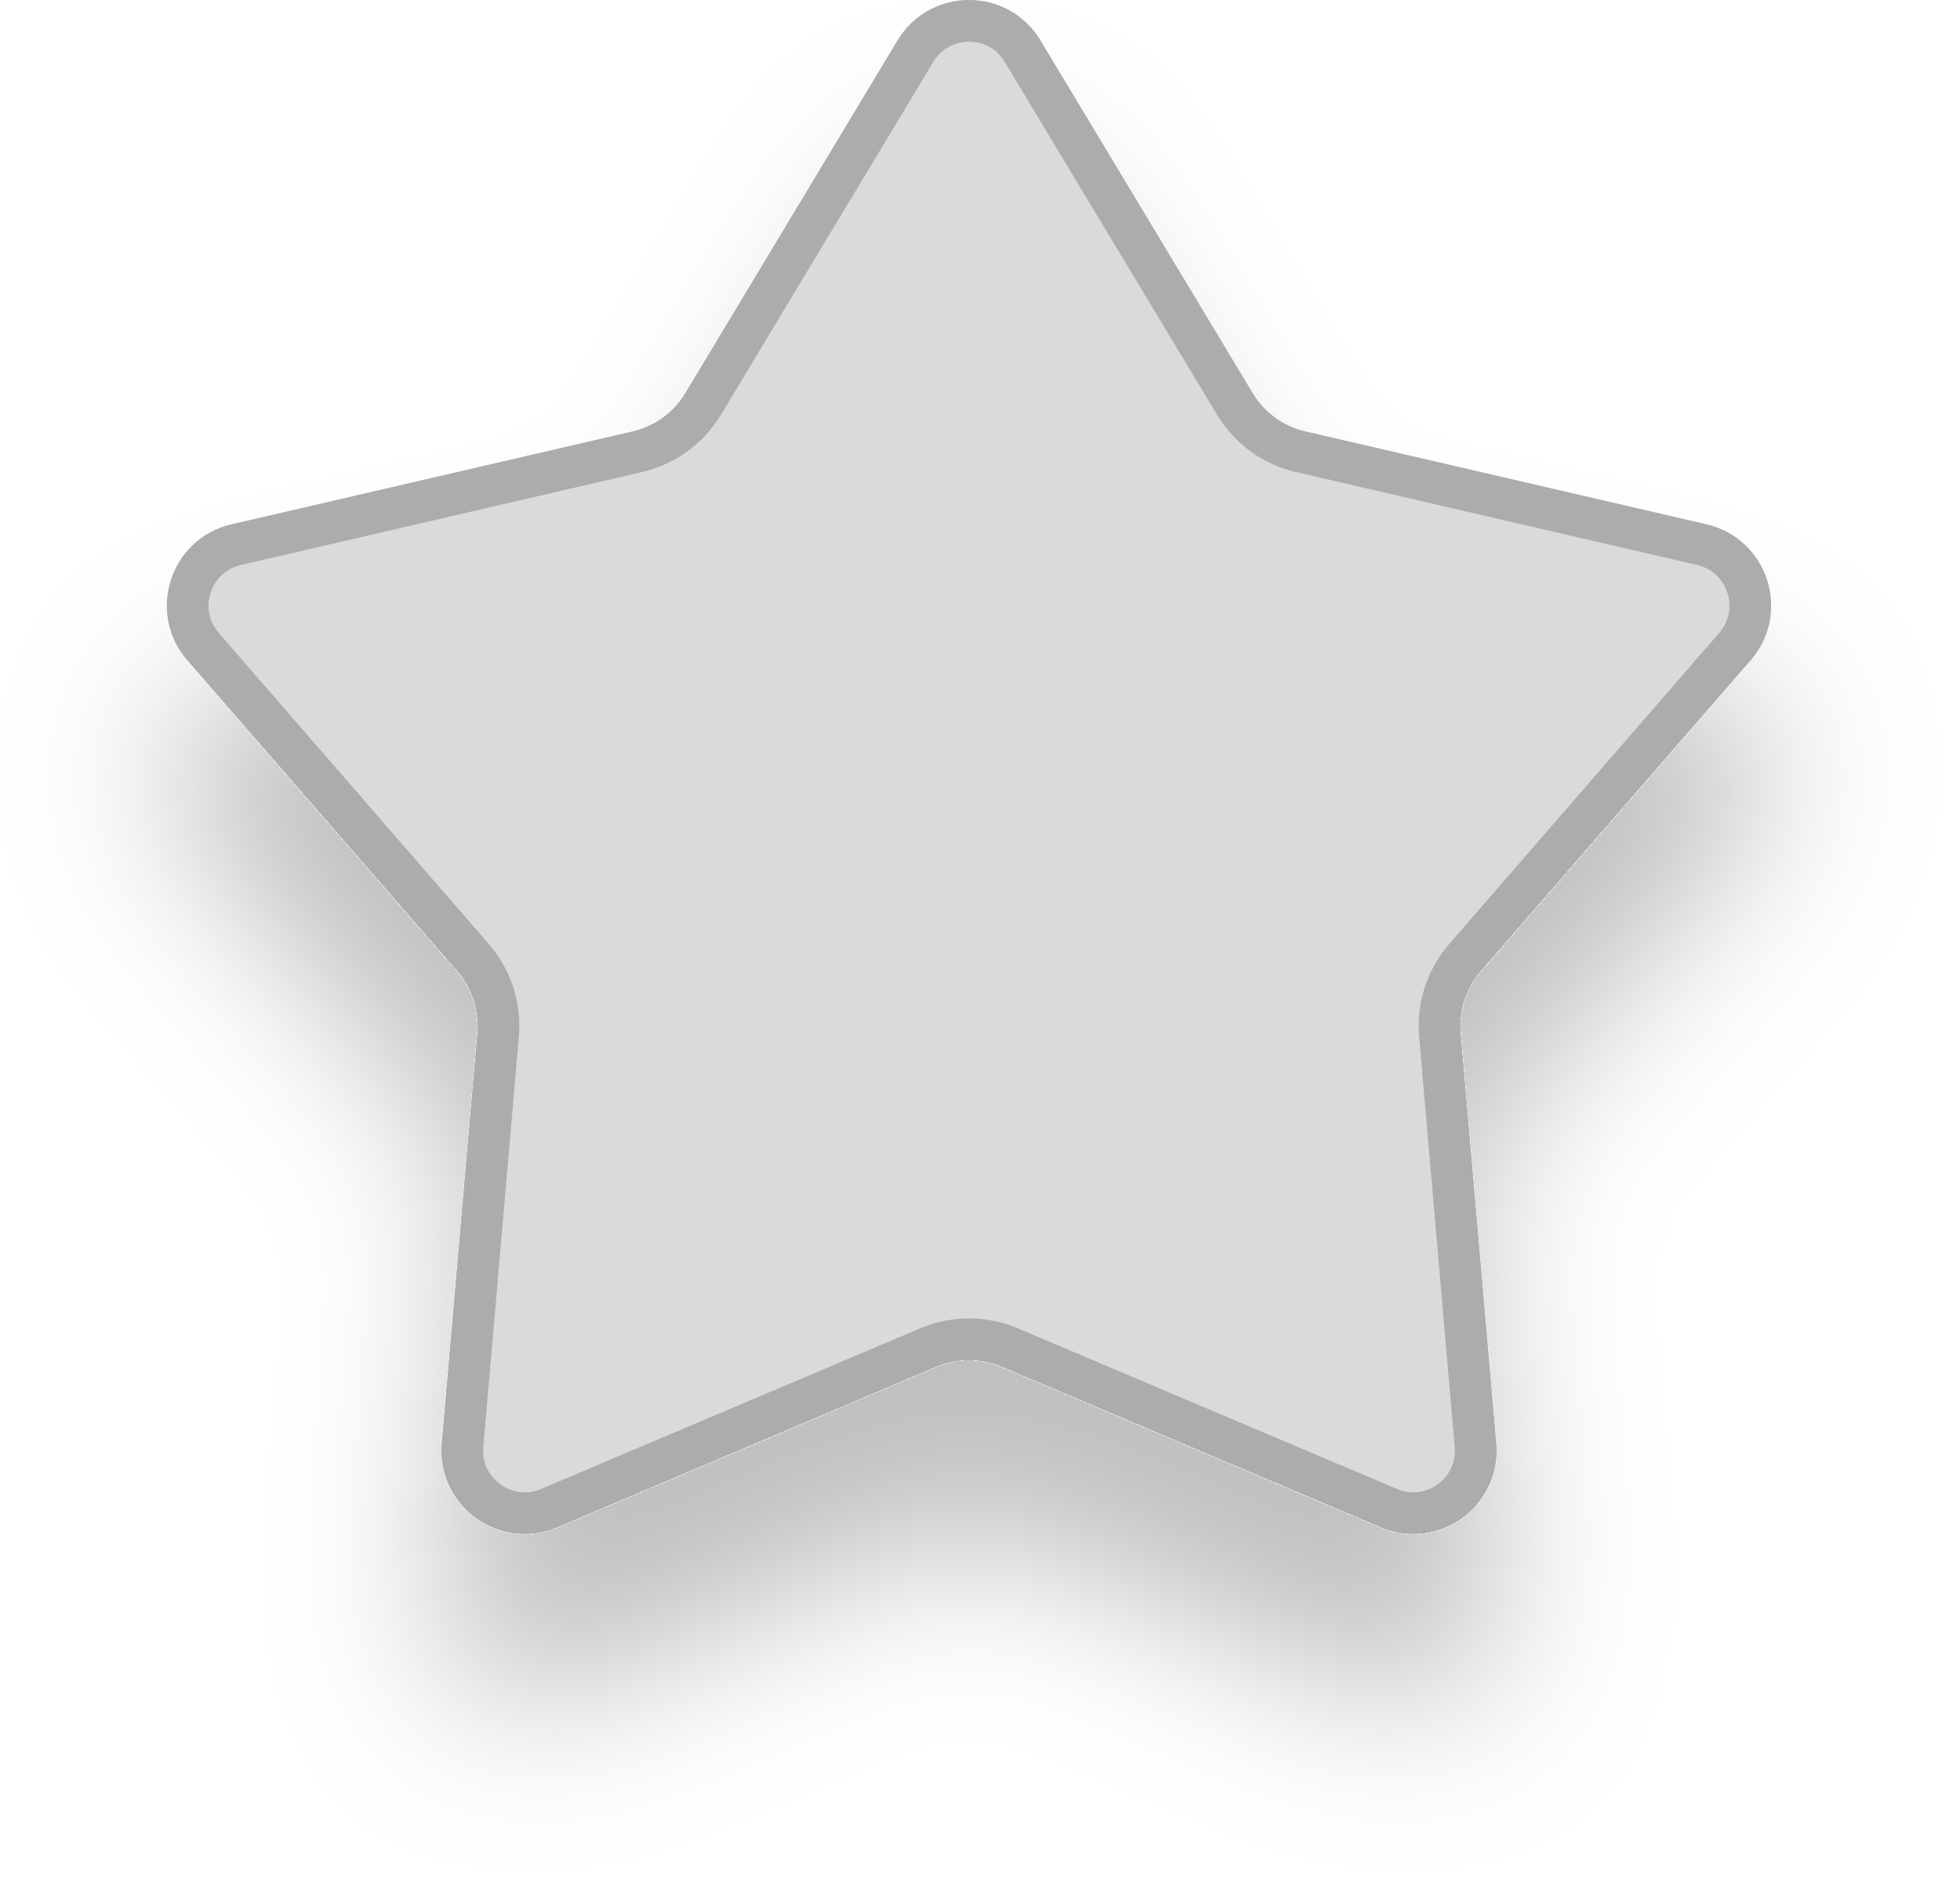
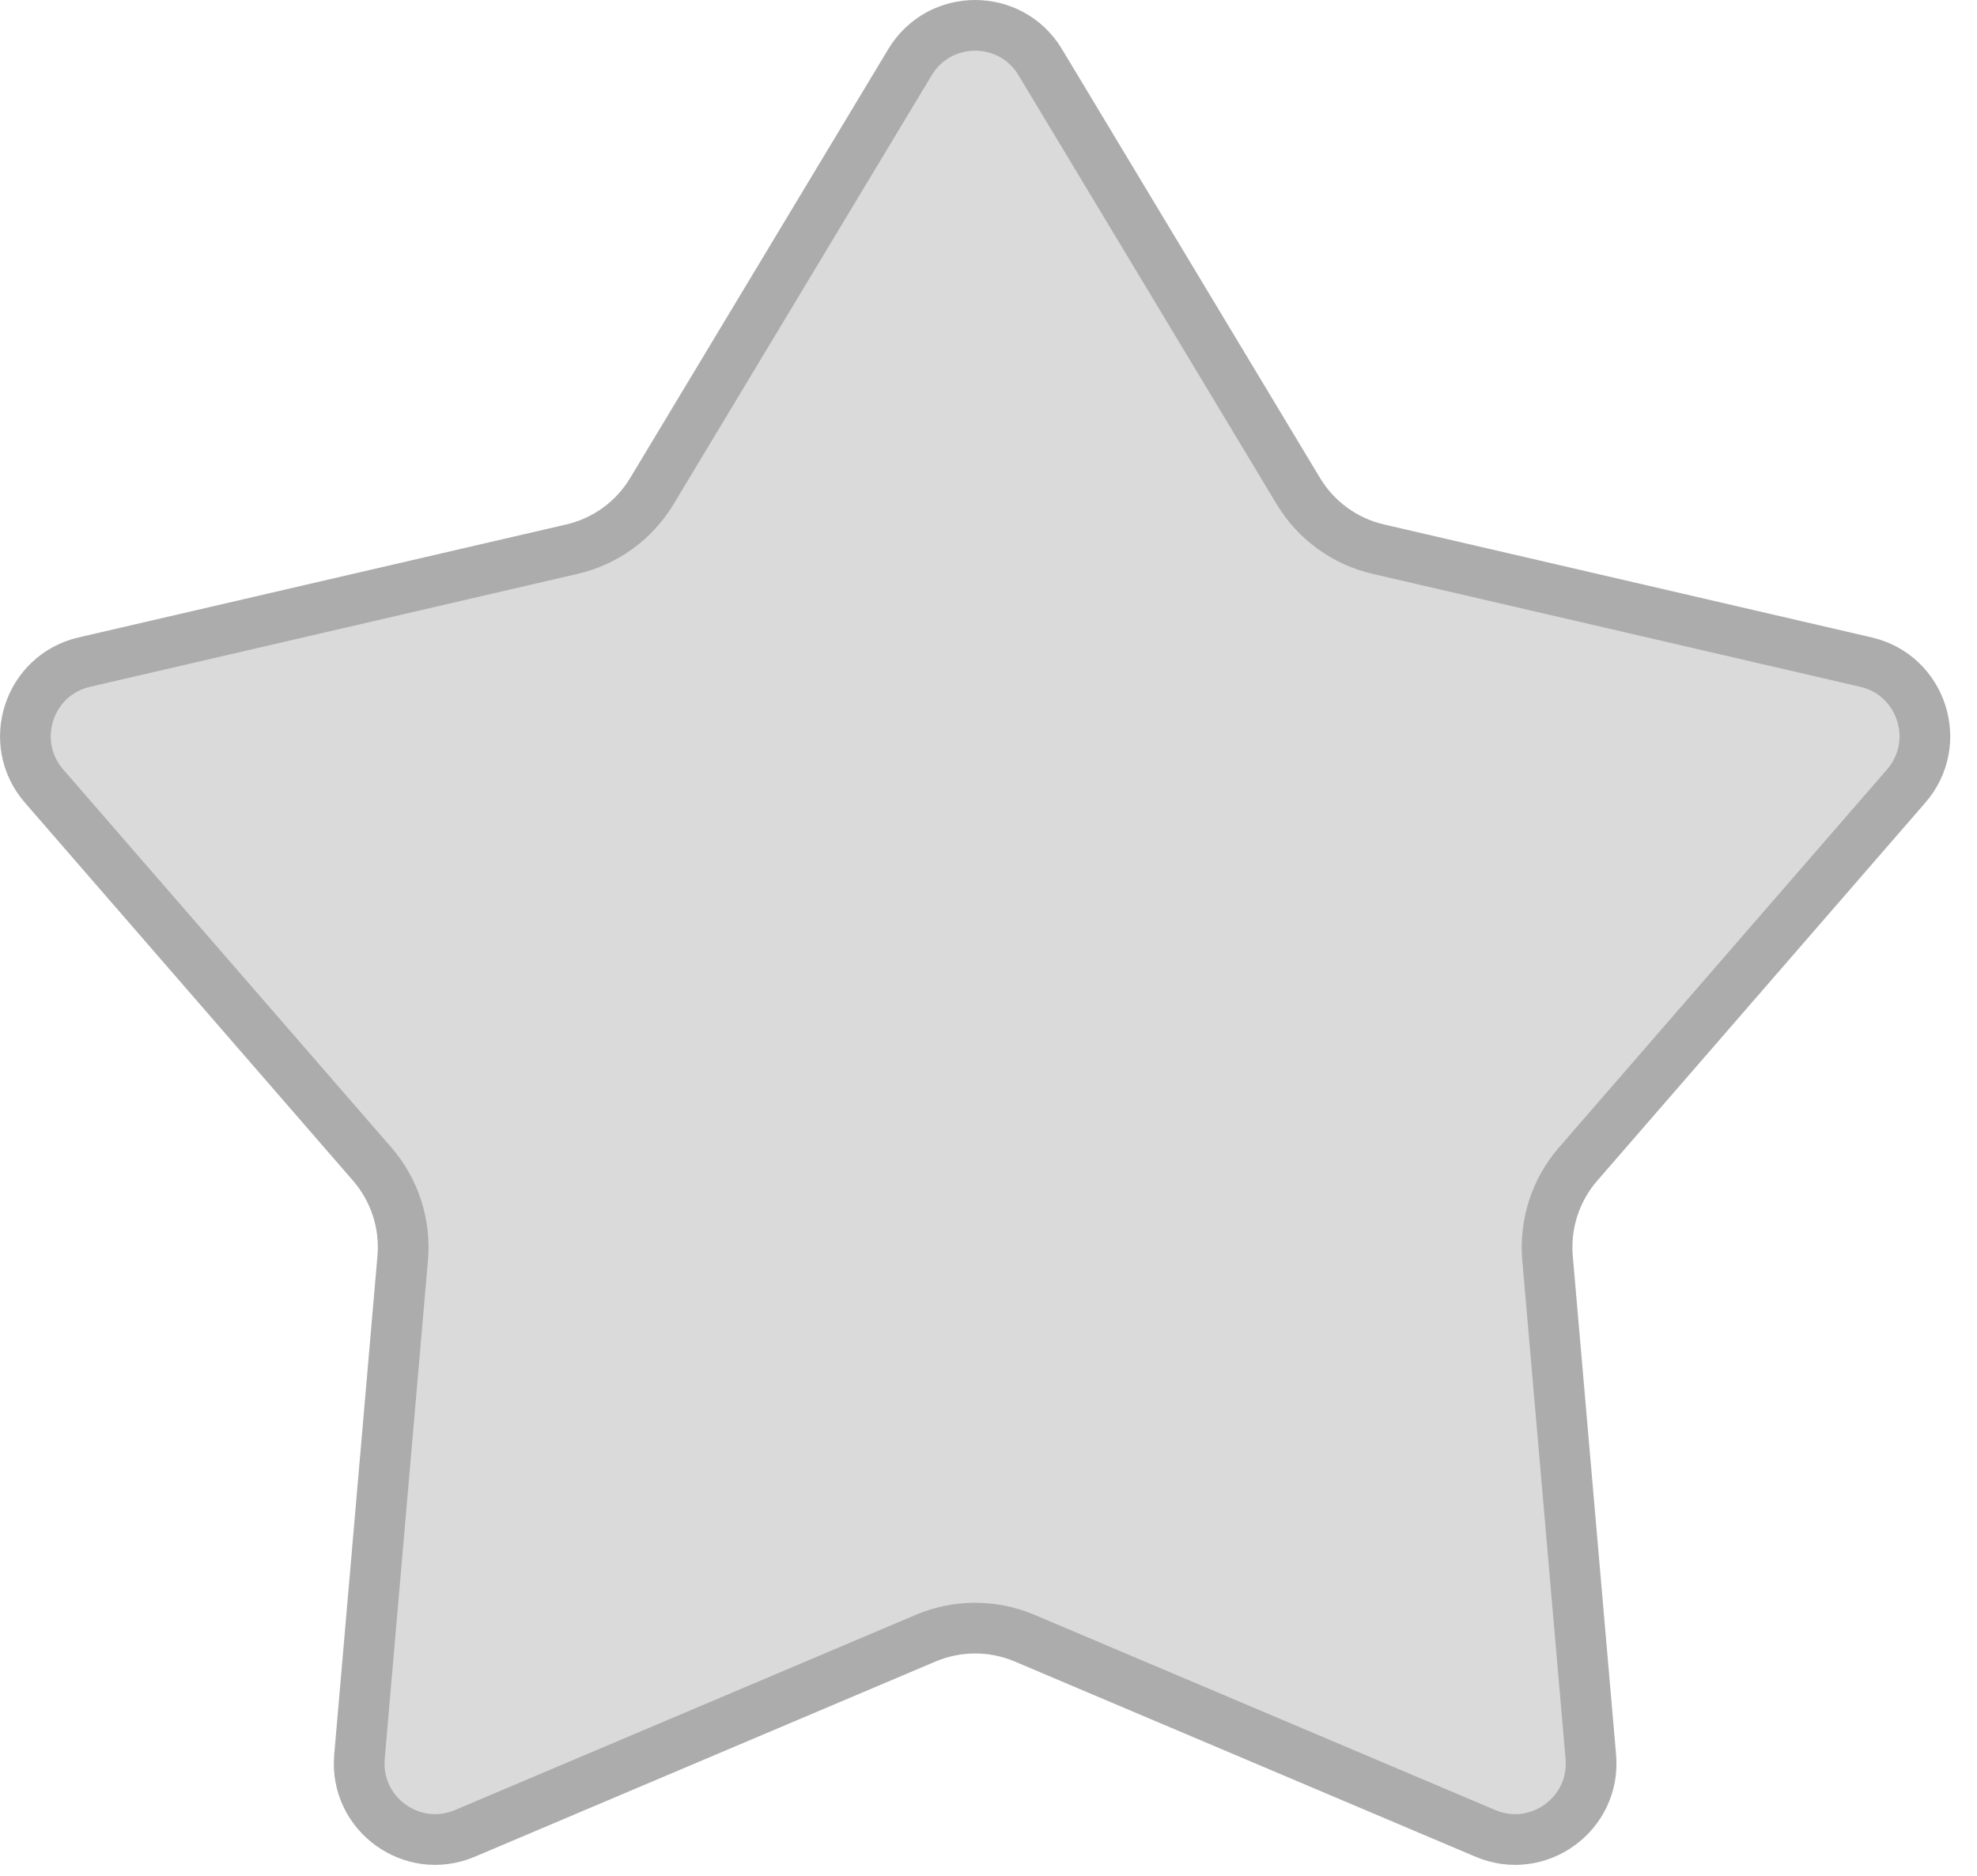
- <svg xmlns="http://www.w3.org/2000/svg" width="47" height="45" viewBox="0 0 47 45" fill="none">
-   <g filter="url(#filter0_d_376_4971)">
-     <path d="M21.523 0.969C22.3 -0.323 24.173 -0.323 24.95 0.969L30.041 9.428C30.32 9.892 30.776 10.223 31.303 10.345L40.922 12.573C42.391 12.913 42.969 14.694 41.981 15.833L35.509 23.288C35.154 23.698 34.98 24.233 35.027 24.773L35.88 34.609C36.011 36.111 34.496 37.211 33.108 36.623L24.017 32.772C23.518 32.56 22.955 32.56 22.456 32.772L13.365 36.623C11.977 37.211 10.462 36.111 10.592 34.609L11.446 24.773C11.493 24.233 11.319 23.698 10.964 23.288L4.492 15.833C3.503 14.694 4.082 12.913 5.551 12.573L15.169 10.345C15.697 10.223 16.152 9.892 16.432 9.428L21.523 0.969Z" fill="#DADADA" />
-     <path d="M21.951 1.227C22.534 0.258 23.939 0.258 24.521 1.227L29.612 9.686C29.961 10.266 30.531 10.68 31.19 10.832L40.81 13.06C41.911 13.315 42.345 14.651 41.603 15.505L35.131 22.961C34.687 23.472 34.47 24.141 34.528 24.816L35.382 34.652C35.48 35.778 34.344 36.604 33.303 36.163L24.212 32.312C23.589 32.048 22.884 32.048 22.261 32.312L13.17 36.163C12.129 36.604 10.993 35.778 11.091 34.652L11.944 24.816C12.003 24.141 11.785 23.472 11.342 22.961L4.869 15.505C4.128 14.651 4.562 13.315 5.663 13.06L15.282 10.832C15.942 10.68 16.511 10.266 16.86 9.686L21.951 1.227Z" stroke="#ACACAC" />
-   </g>
-   <defs>
-     <filter id="filter0_d_376_4971" x="0" y="0" width="46.473" height="44.784" filterUnits="userSpaceOnUse" color-interpolation-filters="sRGB">
-       <feFlood flood-opacity="0" result="BackgroundImageFix" />
-       <feColorMatrix in="SourceAlpha" type="matrix" values="0 0 0 0 0 0 0 0 0 0 0 0 0 0 0 0 0 0 127 0" result="hardAlpha" />
-       <feOffset dy="4" />
-       <feGaussianBlur stdDeviation="2" />
-       <feComposite in2="hardAlpha" operator="out" />
-       <feColorMatrix type="matrix" values="0 0 0 0 0 0 0 0 0 0 0 0 0 0 0 0 0 0 0.25 0" />
-       <feBlend mode="normal" in2="BackgroundImageFix" result="effect1_dropShadow_376_4971" />
-       <feBlend mode="normal" in="SourceGraphic" in2="effect1_dropShadow_376_4971" result="shape" />
-     </filter>
-   </defs>
+ <svg xmlns="http://www.w3.org/2000/svg" width="39" height="37" viewBox="0 0 39 37" fill="none">
+   <path d="M17.951 1.227C18.534 0.258 19.939 0.258 20.521 1.227L25.612 9.686C25.961 10.266 26.531 10.68 27.19 10.832L36.81 13.06C37.911 13.315 38.345 14.651 37.603 15.505L31.131 22.961C30.687 23.472 30.47 24.141 30.528 24.816L31.382 34.652C31.48 35.778 30.344 36.604 29.303 36.163L20.212 32.312C19.589 32.048 18.884 32.048 18.261 32.312L9.17 36.163C8.129 36.604 6.993 35.778 7.091 34.652L7.944 24.816C8.003 24.141 7.785 23.472 7.342 22.961L0.869 15.505C0.128 14.651 0.562 13.315 1.663 13.06L11.282 10.832C11.942 10.68 12.511 10.266 12.86 9.686L17.951 1.227Z" fill="#DADADA" stroke="#ACACAC" />
</svg>
